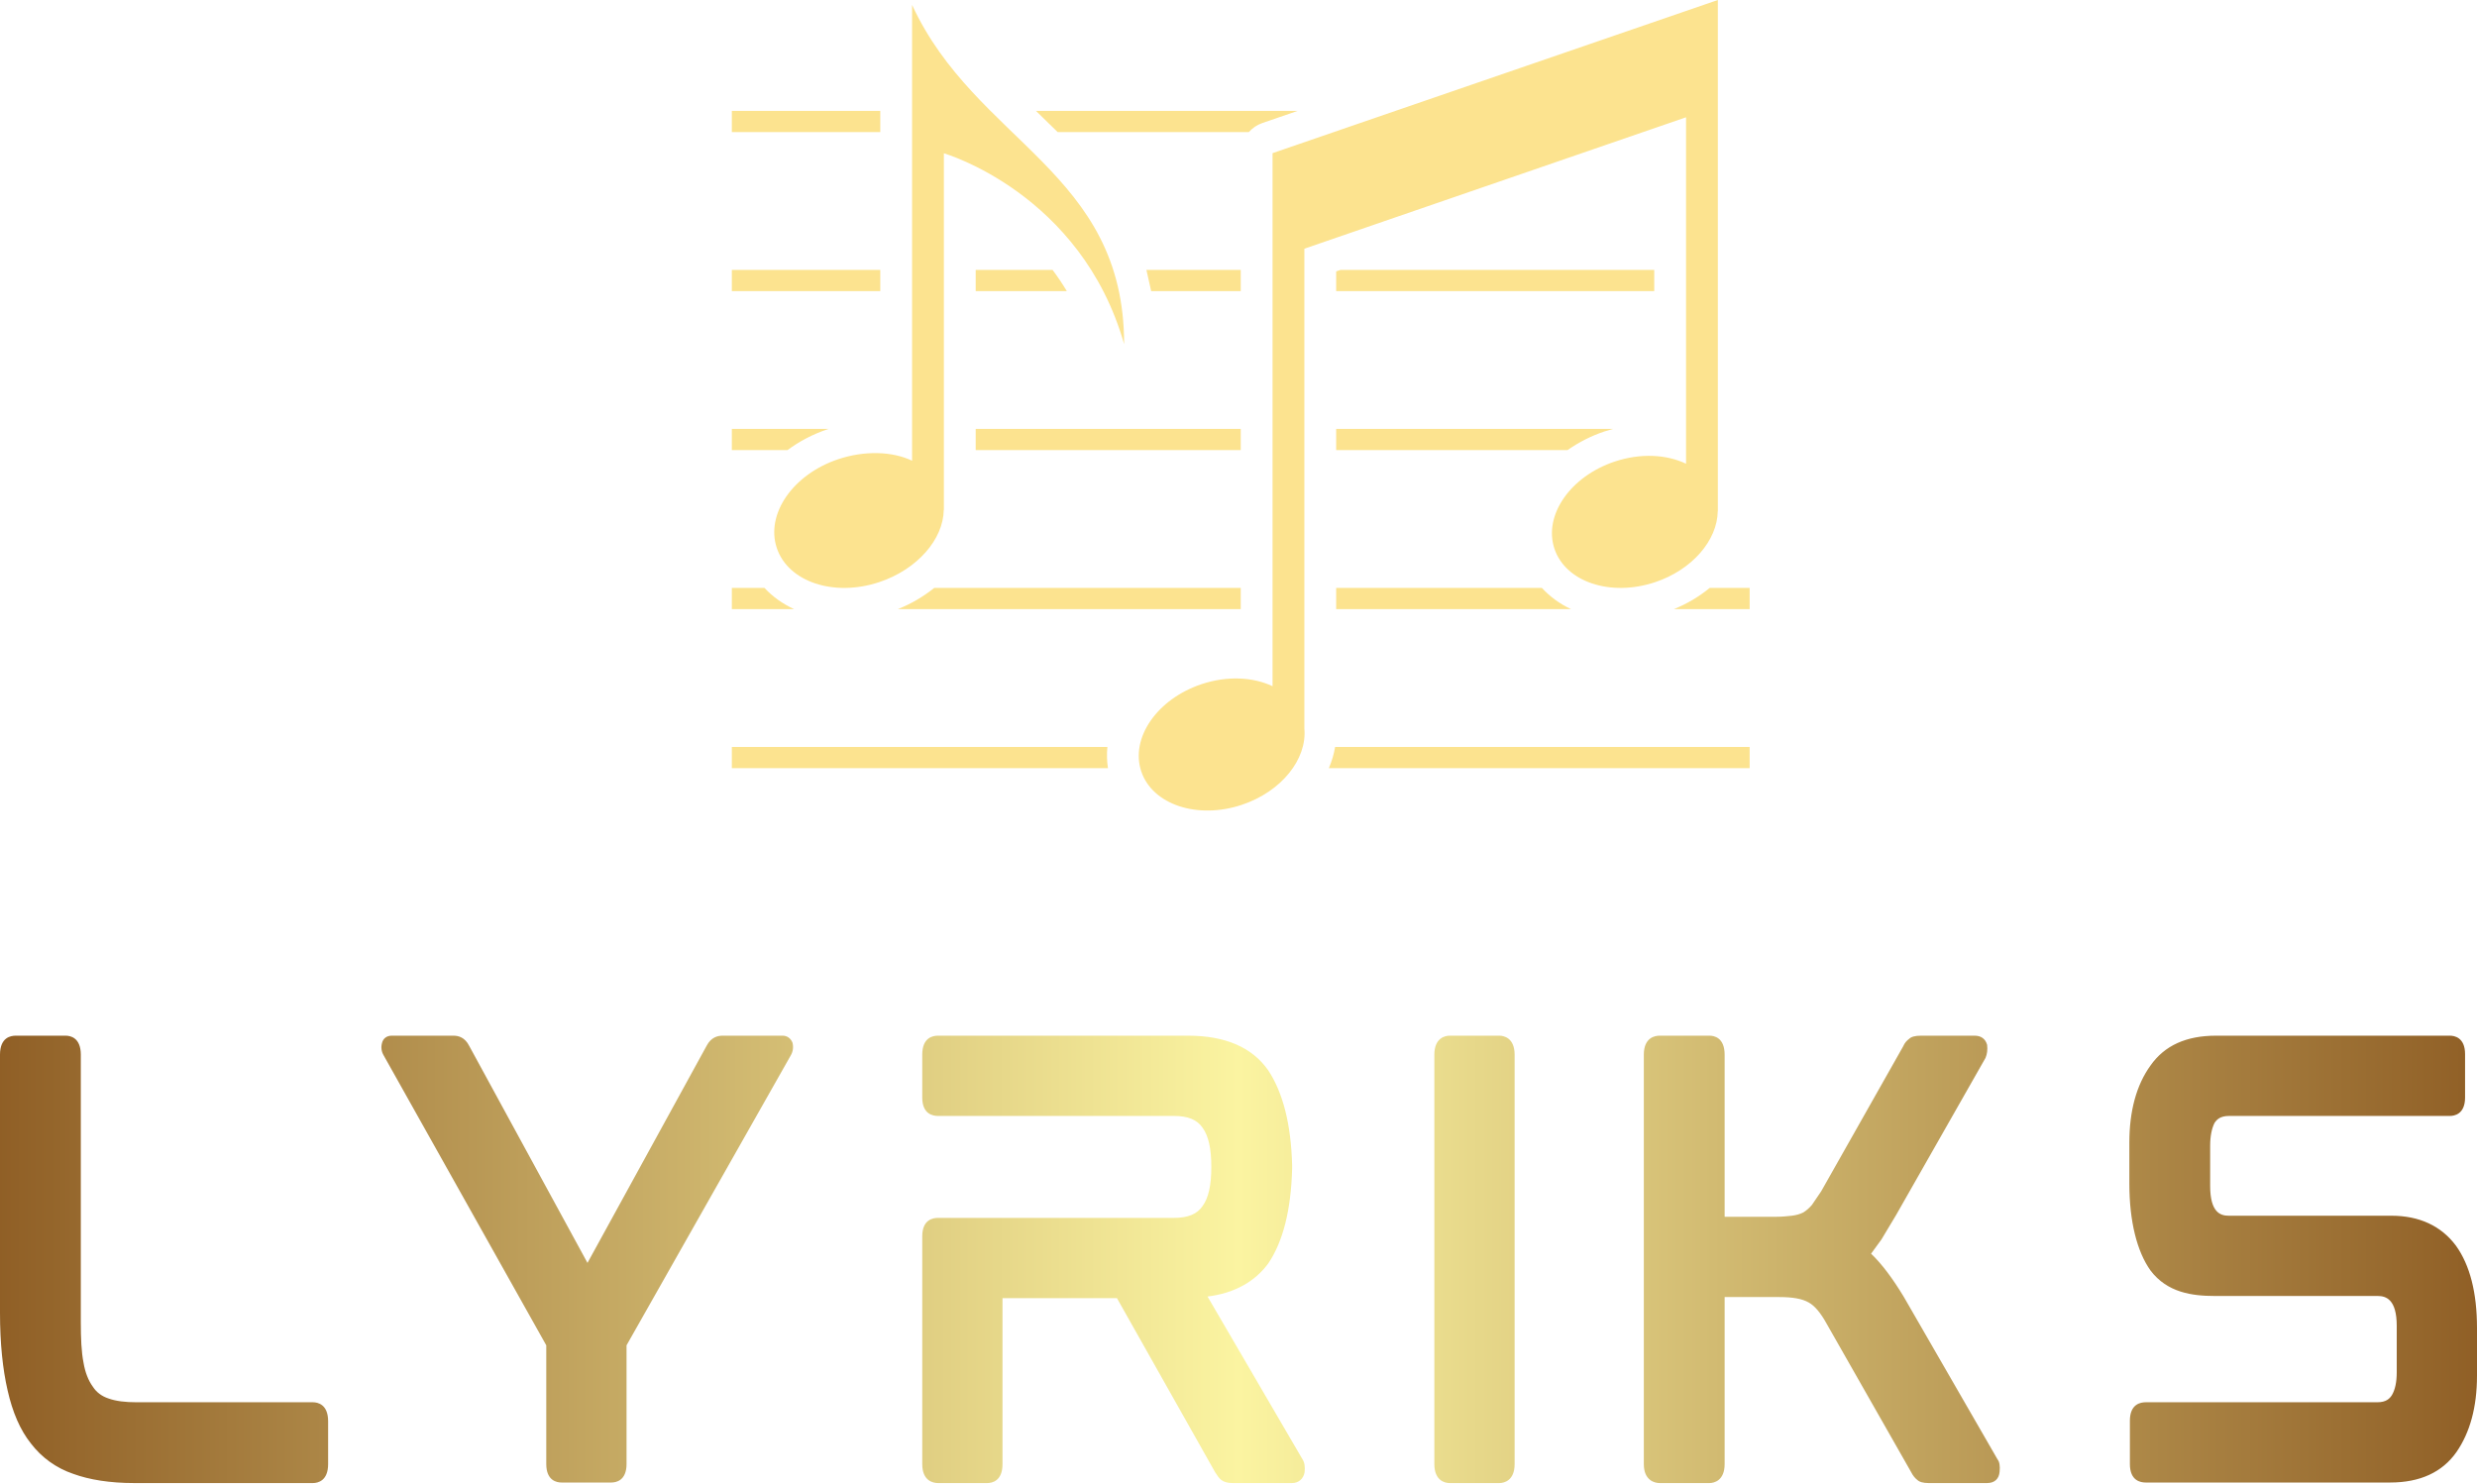
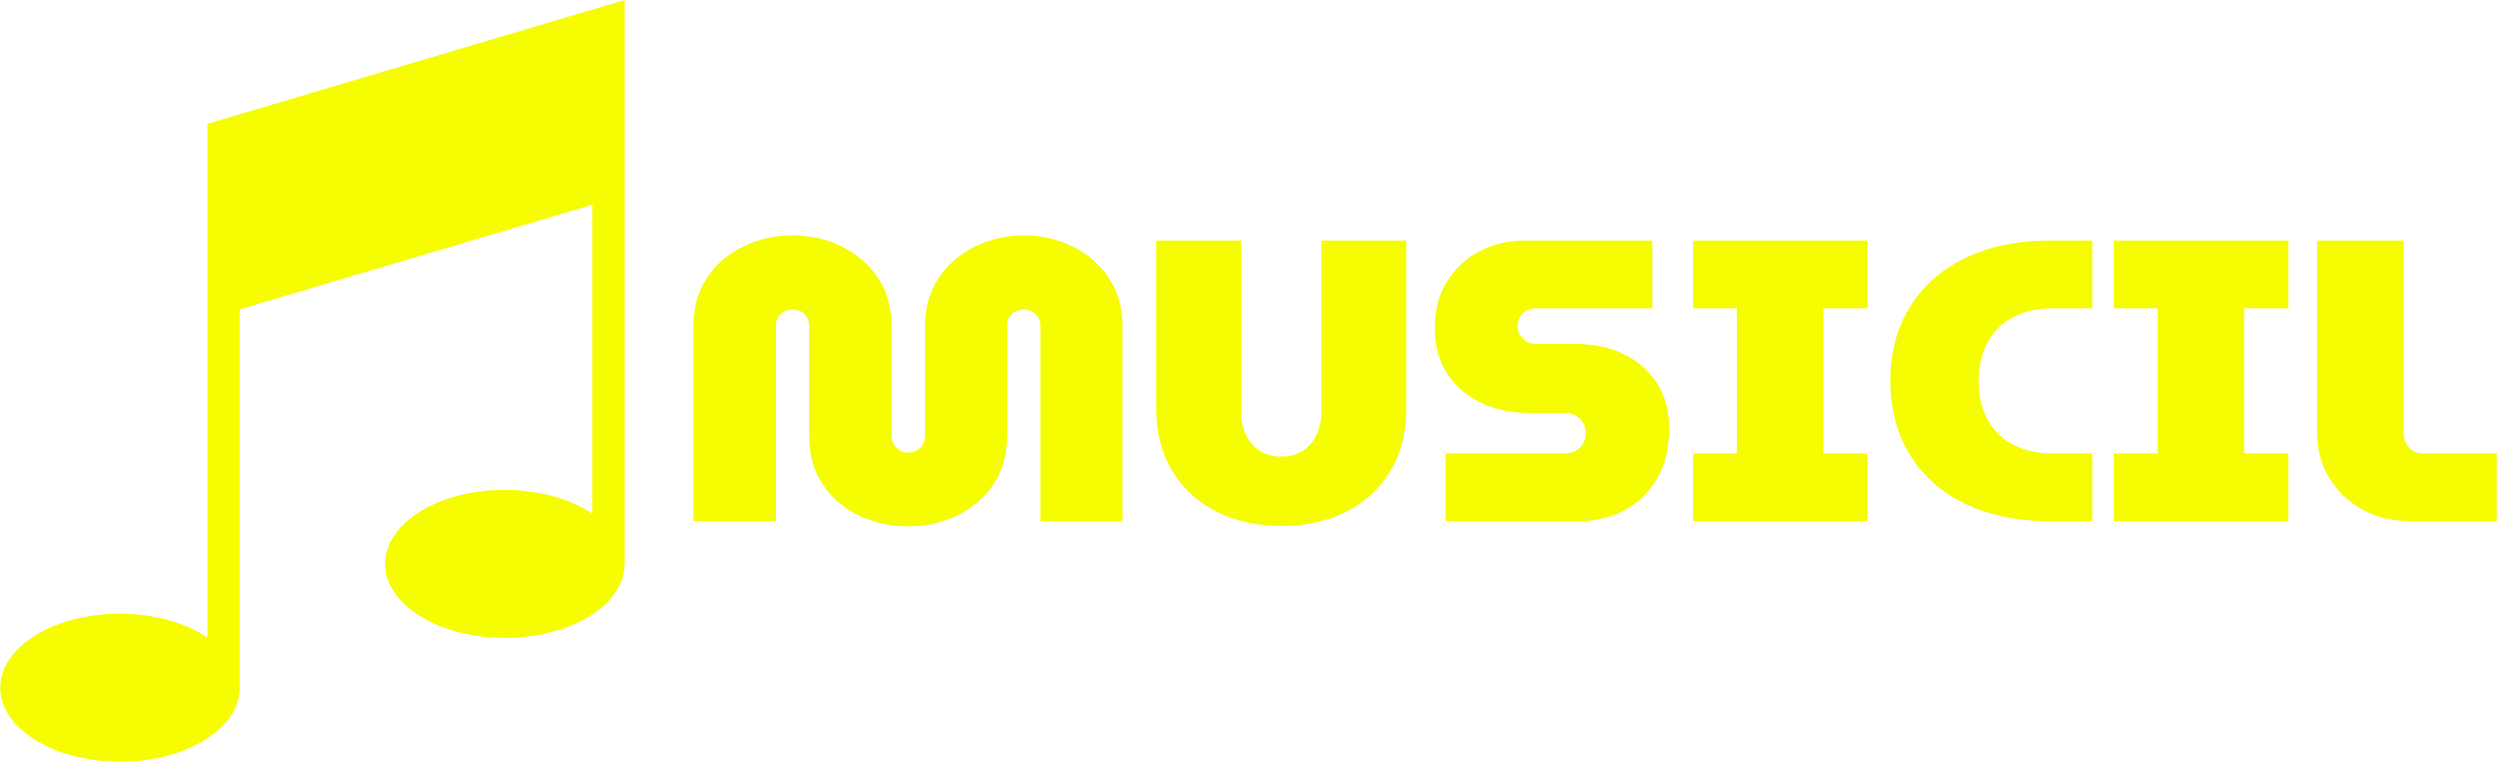
- <svg xmlns="http://www.w3.org/2000/svg" width="220" height="131.741">
-   <defs>
-     <linearGradient id="A">
-       <stop stop-color="#8f5e25" offset="0" />
-       <stop stop-color="#fbf4a1" offset=".5" />
-       <stop stop-color="#8f5e25" offset="1" />
-     </linearGradient>
-   </defs>
-   <path d="M95 8.539L53 22.986V73.27c-1.832-.864-4.27-1.001-6.694-.193-4.192 1.397-6.74 5.078-5.692 8.222s5.295 4.559 9.487 3.162c3.742-1.247 6.166-4.314 5.899-7.195V32l36-12.397v32.681c-1.835-.876-4.286-1.019-6.722-.207-4.192 1.397-6.74 5.078-5.692 8.222s5.295 4.559 9.487 3.162c3.525-1.175 5.878-3.965 5.918-6.692H95V8.539zM19 9v43c-1.869-.892-4.481-.971-6.963-.143-4.269 1.423-6.865 5.172-5.798 8.374s5.393 4.644 9.663 3.221c3.59-1.197 6.047-4.038 6.087-6.816H22V23s12.926 3.741 17 18c0-16.296-14-19-20-32zm18.423 70H2v2h35.476a7.75 7.75 0 0 1-.053-2zM98 81v-2H58.9a8.66 8.66 0 0 1-.591 2H98zM5.078 64H2v2h5.87c-1.081-.501-2.028-1.176-2.792-2zM98 66v-2h-3.769c-.978.804-2.112 1.487-3.377 2H98zm-19.599-2H59v2h22.155a8.74 8.74 0 0 1-2.754-2zM21.09 64a13.4 13.4 0 0 1-3.433 2H50v-2H21.09zM25 49h25v2H25zm-13.875 0H2v2h5.25c1.106-.825 2.395-1.508 3.839-1.99.012-.004.024-.006.036-.01zM59 51h21.822a13.5 13.5 0 0 1 3.507-1.769l.796-.231H59v2zM32.25 34H25v2h8.595c-.427-.712-.877-1.378-1.345-2zM2 34h14v2H2zm57 2h30v-2H59.406l-.406.14zm-17.449 0H50v-2h-8.898l.449 2zm-8.817-15h18.028a2.99 2.99 0 0 1 1.263-.851L55.366 19h-24.68l2.048 2zM2 19h14v2H2z" transform="matrix(.941663 0 0 .941663 63.11667 -8.040863)" fill="#fce38f" />
-   <path d="M26.28 34.08c.36 0 1.12.16 1.12 1.4v3.16c0 1.24-.76 1.4-1.12 1.4h-13.2c-1.76 0-3.28-.24-4.48-.68a6.55 6.55 0 0 1-3.12-2.24c-.8-1-1.36-2.32-1.72-3.92-.36-1.56-.56-3.48-.56-5.72V8.44c0-1.28.8-1.4 1.16-1.4h3.68c.32 0 1.12.12 1.12 1.4v19.72c0 1.2.04 2.2.2 3 .12.72.36 1.32.68 1.76.28.44.68.72 1.16.88.56.2 1.24.28 2.08.28h13zM60.929 7.04c.32 0 .6.2.72.52.08.32.04.64-.12.92l-12.12 21.4v8.76c0 1.24-.8 1.36-1.12 1.36h-3.68c-.32 0-1.12-.12-1.12-1.36v-8.76l-12-21.4a1.15 1.15 0 0 1-.12-.88c.08-.36.36-.56.72-.56h4.56c.36 0 .84.12 1.16.76l8.72 16 8.8-16.04c.32-.6.8-.72 1.16-.72h4.44zm38.329 31.24c.16.24.2.56.16.96-.08.48-.44.8-.92.8h-4.4c-.36 0-.64-.08-.84-.24-.16-.12-.28-.32-.44-.56l-7.24-12.84h-8.44v12.24c0 1.24-.76 1.4-1.12 1.4h-3.64c-.36 0-1.16-.16-1.16-1.4v-16.8c0-1.24.8-1.36 1.16-1.36h17.4c1.04 0 1.72-.28 2.12-.88.44-.6.64-1.56.64-2.88s-.2-2.28-.64-2.88c-.4-.6-1.08-.88-2.12-.88h-17.4c-.36 0-1.16-.12-1.16-1.36V8.44c0-1.28.8-1.4 1.16-1.4h18.44c2.72 0 4.72.84 5.92 2.56 1.08 1.64 1.68 3.96 1.76 7v.24c-.08 3.08-.68 5.4-1.76 7-1 1.36-2.52 2.2-4.48 2.44zm14.529-31.24c.32 0 1.12.16 1.12 1.4v30.2c0 1.24-.8 1.4-1.12 1.4h-3.68c-.32 0-1.12-.16-1.12-1.4V8.44c0-1.24.8-1.4 1.12-1.4h3.68zm29.809 19.24l6.92 12c.16.2.2.52.16.92-.04.52-.36.84-.92.84h-4.32c-.4 0-.68-.08-.84-.24-.16-.12-.32-.32-.44-.56l-6.24-10.96c-.44-.8-.88-1.32-1.32-1.56-.48-.28-1.2-.4-2.16-.4h-4.04v12.32c0 1.24-.8 1.4-1.12 1.4h-3.68c-.32 0-1.16-.16-1.16-1.4V8.44c0-1.28.84-1.4 1.16-1.4h3.68c.32 0 1.12.12 1.12 1.4V20.4h3.68c.52 0 .96-.04 1.28-.08s.6-.12.84-.24c.2-.12.44-.32.64-.56l.68-1 6.04-10.68c.12-.28.28-.44.44-.56.16-.16.44-.24.88-.24h3.96c.48 0 .8.24.92.68.04.36 0 .68-.12.96l-6.6 11.6-1.08 1.8-.76 1.04c.8.76 1.6 1.84 2.4 3.16zm35.969-5.96c2.08 0 3.68.76 4.76 2.2 1.04 1.44 1.56 3.48 1.56 6.08v3.52c0 2.32-.52 4.2-1.52 5.64-1.04 1.48-2.68 2.24-4.88 2.24h-18.04c-.36 0-1.16-.12-1.16-1.36v-3.2c0-1.24.8-1.36 1.16-1.36h17.08c.68 0 .92-.28 1.08-.52.24-.4.36-.96.36-1.68v-3.44c0-1.96-.8-2.2-1.4-2.2h-12c-1.68 0-3.52-.24-4.76-1.88-1-1.4-1.56-3.64-1.56-6.4v-3.04c0-2.32.52-4.24 1.56-5.68 1.04-1.48 2.64-2.2 4.84-2.2h17.24c.32 0 1.12.12 1.12 1.36v3.2c0 1.24-.8 1.36-1.12 1.36h-16.28c-.68 0-.92.28-1.08.52-.2.4-.32.96-.32 1.68v2.96c0 1.96.76 2.2 1.36 2.2h12z" transform="matrix(1.204259 0 0 1.204259 -3.853629 83.52203)" fill="url(#A)" />
+ <svg xmlns="http://www.w3.org/2000/svg" version="1.1" width="2000" height="611" viewBox="0 0 2000 611">
+   <g transform="matrix(1,0,0,1,-1.21209,-0.8119498)">
+     <svg viewBox="0 0 396 121" data-background-color="#f7d65a" preserveAspectRatio="xMidYMid meet" height="611" width="2000">
+       <defs />
+       <g id="tight-bounds" transform="matrix(1,0,0,1,0.2399938,0.1607962)">
+         <svg viewBox="0 0 395.52 120.678" height="120.678" width="395.52">
+           <g>
+             <svg viewBox="0 0 547.521 167.056" height="120.678" width="395.52">
+               <g transform="matrix(1,0,0,1,152.0014,51.62274)">
+                 <svg viewBox="0 0 395.52 63.811" height="63.811" width="395.52">
+                   <g>
+                     <svg viewBox="0 0 395.52 63.811" height="63.811" width="395.52">
+                       <g>
+                         <svg viewBox="0 0 395.52 63.811" height="63.811" width="395.52">
+                           <g transform="matrix(1,0,0,1,0,0)">
+                             <svg width="395.52" viewBox="2.05 -35.65 224.99 36.3" height="63.811" data-palette-color="#f5fd00">
+                               <path d="M28.85 0.65L28.85 0.65Q25.65 0.65 22.83-0.65 20-1.95 18.25-4.5 16.5-7.05 16.5-10.75L16.5-10.75 16.5-24.3Q16.5-24.95 16.23-25.43 15.95-25.9 15.5-26.15 15.05-26.4 14.45-26.4L14.45-26.4Q13.85-26.4 13.38-26.15 12.9-25.9 12.63-25.43 12.35-24.95 12.35-24.3L12.35-24.3 12.35 0 2.05 0 2.05-24.2Q2.05-27.85 3.78-30.4 5.5-32.95 8.35-34.3 11.2-35.65 14.45-35.65L14.45-35.65Q17.7-35.65 20.5-34.3 23.3-32.95 25.05-30.4 26.8-27.85 26.8-24.2L26.8-24.2 26.8-10.65Q26.8-10 27.1-9.53 27.4-9.05 27.85-8.8 28.3-8.55 28.8-8.55L28.8-8.55Q29.35-8.55 29.85-8.8 30.35-9.05 30.65-9.53 30.95-10 30.95-10.65L30.95-10.65 30.95-24.2Q30.95-27.85 32.7-30.4 34.45-32.95 37.27-34.3 40.1-35.65 43.3-35.65L43.3-35.65Q46.5-35.65 49.3-34.3 52.1-32.95 53.85-30.4 55.6-27.85 55.6-24.2L55.6-24.2 55.6 0 45.35 0 45.35-24.45Q45.35-25.05 45.05-25.48 44.75-25.9 44.3-26.15 43.85-26.4 43.3-26.4L43.3-26.4Q42.75-26.4 42.25-26.15 41.75-25.9 41.48-25.48 41.2-25.05 41.2-24.45L41.2-24.45 41.2-10.75Q41.2-7.05 39.43-4.5 37.65-1.95 34.85-0.65 32.05 0.65 28.85 0.65ZM75.4 0.6L75.4 0.6Q70.85 0.6 67.32-1.18 63.8-2.95 61.8-6.25 59.8-9.55 59.8-14.05L59.8-14.05 59.8-35 70.4-35 70.4-13.6Q70.4-12 71.02-10.73 71.65-9.45 72.77-8.75 73.9-8.05 75.4-8.05L75.4-8.05Q76.95-8.05 78.05-8.75 79.15-9.45 79.77-10.73 80.4-12 80.4-13.6L80.4-13.6 80.4-35 91-35 91-14.05Q91-9.55 89-6.25 87-2.95 83.5-1.18 80 0.6 75.4 0.6ZM112.55 0L95.9 0 95.9-8.45 110.75-8.45Q111.6-8.45 112.17-8.8 112.75-9.15 113.07-9.73 113.4-10.3 113.4-10.95L113.4-10.95Q113.4-11.65 113.07-12.23 112.75-12.8 112.17-13.15 111.6-13.5 110.75-13.5L110.75-13.5 106.25-13.5Q103-13.5 100.35-14.75 97.7-16 96.12-18.38 94.55-20.75 94.55-24.1L94.55-24.1Q94.55-27.4 96.05-29.85 97.55-32.3 100.1-33.65 102.65-35 105.75-35L105.75-35 121.7-35 121.7-26.55 107.2-26.55Q106.5-26.55 105.97-26.25 105.45-25.95 105.17-25.45 104.9-24.95 104.9-24.35L104.9-24.35Q104.9-23.75 105.17-23.25 105.45-22.75 105.97-22.43 106.5-22.1 107.2-22.1L107.2-22.1 112.05-22.1Q115.6-22.1 118.25-20.78 120.9-19.45 122.35-17.1 123.8-14.75 123.8-11.55L123.8-11.55Q123.8-7.9 122.27-5.3 120.75-2.7 118.2-1.35 115.65 0 112.55 0L112.55 0ZM148.54 0L126.79 0 126.79-8.45 132.24-8.45 132.24-26.55 126.79-26.55 126.79-35 148.54-35 148.54-26.55 143.04-26.55 143.04-8.45 148.54-8.45 148.54 0ZM176.59 0L171.29 0Q166.59 0 162.89-1.28 159.19-2.55 156.64-4.88 154.09-7.2 152.74-10.4 151.39-13.6 151.39-17.5L151.39-17.5Q151.39-21.4 152.74-24.6 154.09-27.8 156.67-30.13 159.24-32.45 162.92-33.73 166.59-35 171.29-35L171.29-35 176.59-35 176.59-26.55 171.64-26.55Q169.34-26.55 167.59-25.85 165.84-25.15 164.69-23.93 163.54-22.7 162.97-21.05 162.39-19.4 162.39-17.5L162.39-17.5Q162.39-15.6 162.97-13.95 163.54-12.3 164.69-11.08 165.84-9.85 167.59-9.15 169.34-8.45 171.64-8.45L171.64-8.45 176.59-8.45 176.59 0ZM201.04 0L179.29 0 179.29-8.45 184.74-8.45 184.74-26.55 179.29-26.55 179.29-35 201.04-35 201.04-26.55 195.54-26.55 195.54-8.45 201.04-8.45 201.04 0ZM227.04 0L216.39 0Q212.84 0 210.19-1.5 207.54-3 206.09-5.48 204.64-7.95 204.64-10.95L204.64-10.95 204.64-35 215.44-35 215.44-10.85Q215.44-9.9 216.11-9.18 216.79-8.45 217.79-8.45L217.79-8.45 227.04-8.45 227.04 0Z" opacity="1" transform="matrix(1,0,0,1,0,0)" fill="#f5fd00" class="undefined-text-0" data-fill-palette-color="primary" id="text-0" />
+                             </svg>
+                           </g>
+                         </svg>
+                       </g>
+                     </svg>
+                   </g>
+                 </svg>
+               </g>
+               <g>
+                 <svg viewBox="0 0 136.937 167.056" height="167.056" width="136.937">
+                   <g>
+                     <svg version="1.1" x="0" y="0" viewBox="4.544 4.208 19.332 23.584" enable-background="new 0 0 32 32" xml:space="preserve" height="167.056" width="136.937" class="icon-icon-0" data-fill-palette-color="accent" id="icon-0">
+                       <path d="M10.96 8.042v6.041 9.862c-0.677-0.45-1.636-0.736-2.708-0.736-2.048 0-3.708 1.025-3.708 2.292 0 1.265 1.66 2.291 3.708 2.291s3.708-1.026 3.708-2.291V13.786l10.916-3.24v9.565c-0.678-0.45-1.635-0.736-2.709-0.736-2.047 0-3.707 1.025-3.707 2.292 0 1.265 1.66 2.291 3.707 2.291 2.049 0 3.709-1.026 3.709-2.291V10.249 4.208L10.96 8.042z" fill="#f5fd00" data-fill-palette-color="accent" />
+                     </svg>
+                   </g>
+                 </svg>
+               </g>
+             </svg>
+           </g>
+         </svg>
+         <rect width="395.52" height="120.678" fill="none" stroke="none" visibility="hidden" />
+       </g>
+     </svg>
+   </g>
</svg>
